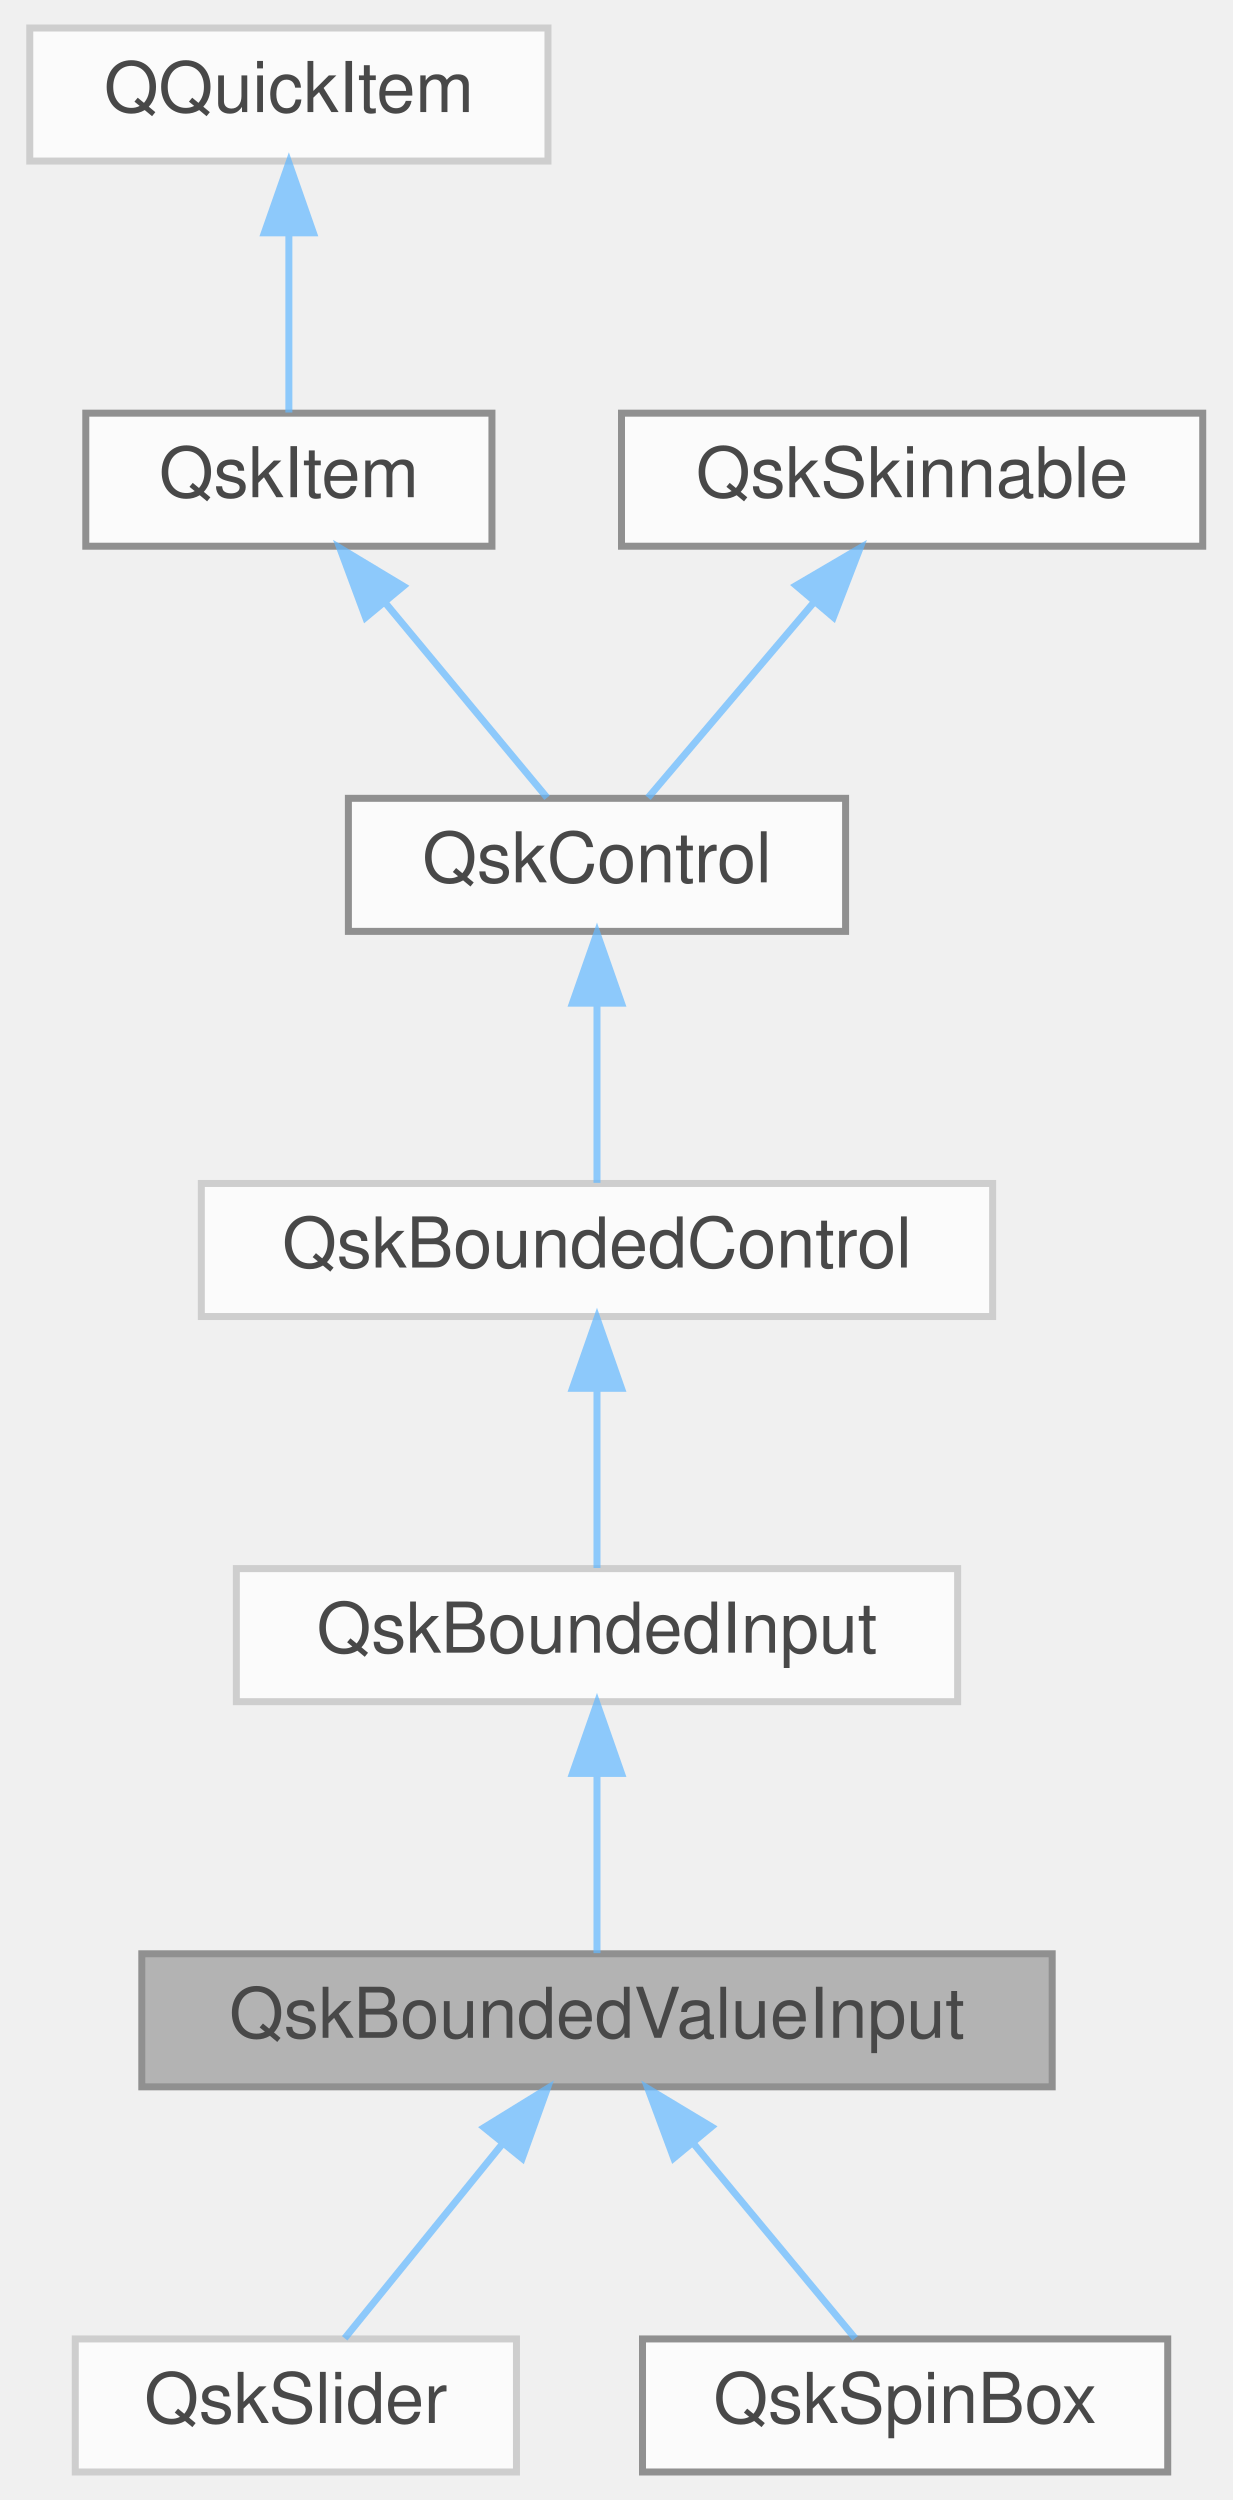
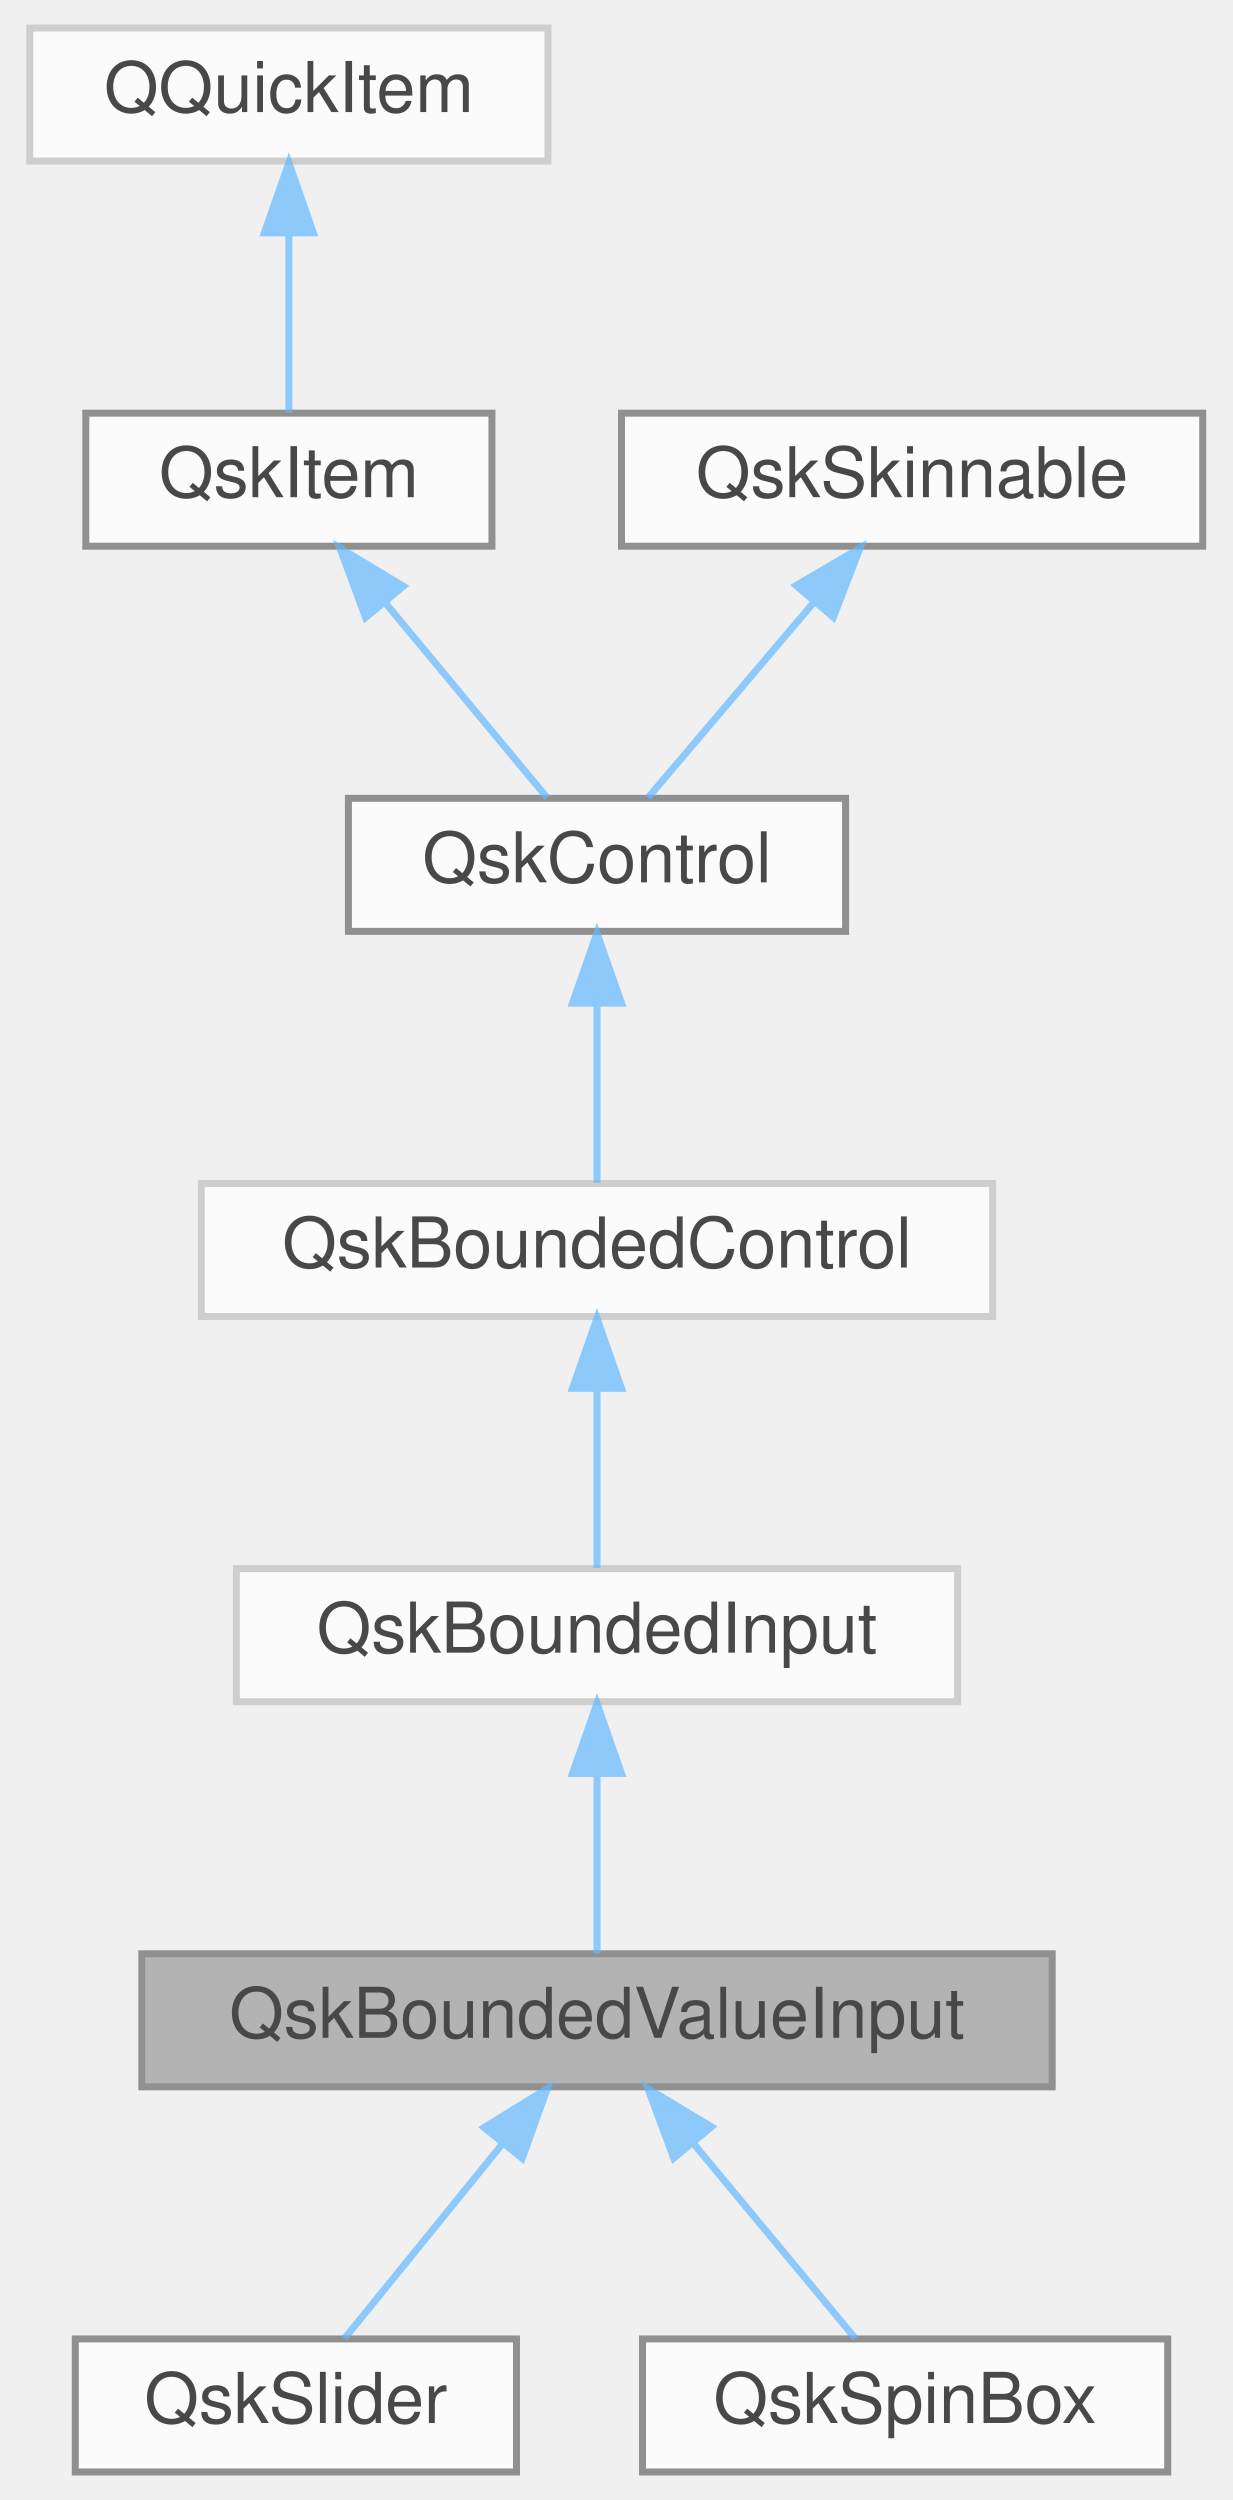
<svg xmlns="http://www.w3.org/2000/svg" xmlns:xlink="http://www.w3.org/1999/xlink" width="176pt" height="357pt" viewBox="0.00 0.00 175.50 357.00">
  <svg id="main" version="1.1" xml:space="preserve">
    <style type="text/css">
.node, .edge {opacity: 0.7;}
.node.selected, .edge.selected {opacity: 1;}
.edge:hover path { stroke: red; }
.edge:hover polygon { stroke: red; fill: red; }
</style>
    <svg id="graph" class="graph">
      <g id="graph0" class="graph" transform="scale(1 1) rotate(0) translate(4 353)">
        <g id="Node000001" class="node">
          <g id="a_Node000001">
            <a xlink:title=" ">
              <polygon fill="#999999" stroke="#666666" points="146,-74 16,-74 16,-55 146,-55 146,-74" />
              <text text-anchor="middle" x="81" y="-62" font-family="Helvetica,sans-Serif" font-size="10.00">QskBoundedValueInput</text>
            </a>
          </g>
        </g>
        <g id="Node000008" class="node">
          <g id="a_Node000008">
            <a xlink:href="classQskSlider.html" target="_top" xlink:title=" ">
-               <polygon fill="white" stroke="#bfbfbf" points="69.5,-19 6.5,-19 6.5,0 69.5,0 69.5,-19" />
+               <polygon fill="white" stroke="#666666" points="69.5,-19 6.5,-19 6.5,0 69.5,0 69.5,-19" />
              <text text-anchor="middle" x="38" y="-7" font-family="Helvetica,sans-Serif" font-size="10.00">QskSlider</text>
            </a>
          </g>
        </g>
        <g id="edge7_Node000001_Node000008" class="edge">
          <g id="a_edge7_Node000001_Node000008">
            <a xlink:title=" ">
              <path fill="none" stroke="#63b8ff" d="M67.58,-46.96C60.09,-37.72 51.06,-26.6 44.97,-19.09" />
              <polygon fill="#63b8ff" stroke="#63b8ff" points="64.88,-49.19 73.9,-54.75 70.32,-44.78 64.88,-49.19" />
            </a>
          </g>
        </g>
        <g id="Node000009" class="node">
          <g id="a_Node000009">
            <a xlink:href="classQskSpinBox.html" target="_top" xlink:title="A control to edit, increment and decrement number values.">
              <polygon fill="white" stroke="#666666" points="162.5,-19 87.5,-19 87.5,0 162.5,0 162.5,-19" />
              <text text-anchor="middle" x="125" y="-7" font-family="Helvetica,sans-Serif" font-size="10.00">QskSpinBox</text>
            </a>
          </g>
        </g>
        <g id="edge8_Node000001_Node000009" class="edge">
          <g id="a_edge8_Node000001_Node000009">
            <a xlink:title=" ">
              <path fill="none" stroke="#63b8ff" d="M94.73,-46.96C102.4,-37.72 111.63,-26.6 117.87,-19.09" />
              <polygon fill="#63b8ff" stroke="#63b8ff" points="91.96,-44.82 88.27,-54.75 97.35,-49.29 91.96,-44.82" />
            </a>
          </g>
        </g>
        <g id="Node000002" class="node">
          <g id="a_Node000002">
            <a xlink:href="classQskBoundedInput.html" target="_top" xlink:title=" ">
              <polygon fill="white" stroke="#bfbfbf" points="132.5,-129 29.5,-129 29.5,-110 132.5,-110 132.5,-129" />
              <text text-anchor="middle" x="81" y="-117" font-family="Helvetica,sans-Serif" font-size="10.00">QskBoundedInput</text>
            </a>
          </g>
        </g>
        <g id="edge1_Node000001_Node000002" class="edge">
          <g id="a_edge1_Node000001_Node000002">
            <a xlink:title=" ">
              <path fill="none" stroke="#63b8ff" d="M81,-99.66C81,-90.93 81,-80.99 81,-74.09" />
              <polygon fill="#63b8ff" stroke="#63b8ff" points="77.5,-99.75 81,-109.75 84.5,-99.75 77.5,-99.75" />
            </a>
          </g>
        </g>
        <g id="Node000003" class="node">
          <g id="a_Node000003">
            <a xlink:href="classQskBoundedControl.html" target="_top" xlink:title=" ">
              <polygon fill="white" stroke="#bfbfbf" points="137.5,-184 24.5,-184 24.5,-165 137.5,-165 137.5,-184" />
              <text text-anchor="middle" x="81" y="-172" font-family="Helvetica,sans-Serif" font-size="10.00">QskBoundedControl</text>
            </a>
          </g>
        </g>
        <g id="edge2_Node000002_Node000003" class="edge">
          <g id="a_edge2_Node000002_Node000003">
            <a xlink:title=" ">
              <path fill="none" stroke="#63b8ff" d="M81,-154.66C81,-145.93 81,-135.99 81,-129.09" />
              <polygon fill="#63b8ff" stroke="#63b8ff" points="77.5,-154.75 81,-164.75 84.5,-154.75 77.5,-154.75" />
            </a>
          </g>
        </g>
        <g id="Node000004" class="node">
          <g id="a_Node000004">
            <a xlink:href="classQskControl.html" target="_top" xlink:title="Base class of all controls.">
              <polygon fill="white" stroke="#666666" points="116.5,-239 45.5,-239 45.5,-220 116.5,-220 116.5,-239" />
              <text text-anchor="middle" x="81" y="-227" font-family="Helvetica,sans-Serif" font-size="10.00">QskControl</text>
            </a>
          </g>
        </g>
        <g id="edge3_Node000003_Node000004" class="edge">
          <g id="a_edge3_Node000003_Node000004">
            <a xlink:title=" ">
              <path fill="none" stroke="#63b8ff" d="M81,-209.66C81,-200.93 81,-190.99 81,-184.09" />
              <polygon fill="#63b8ff" stroke="#63b8ff" points="77.5,-209.75 81,-219.75 84.5,-209.75 77.5,-209.75" />
            </a>
          </g>
        </g>
        <g id="Node000005" class="node">
          <g id="a_Node000005">
            <a xlink:href="classQskItem.html" target="_top" xlink:title=" ">
              <polygon fill="white" stroke="#666666" points="66,-294 8,-294 8,-275 66,-275 66,-294" />
              <text text-anchor="middle" x="37" y="-282" font-family="Helvetica,sans-Serif" font-size="10.00">QskItem</text>
            </a>
          </g>
        </g>
        <g id="edge4_Node000004_Node000005" class="edge">
          <g id="a_edge4_Node000004_Node000005">
            <a xlink:title=" ">
              <path fill="none" stroke="#63b8ff" d="M50.73,-266.96C58.4,-257.72 67.63,-246.6 73.87,-239.09" />
              <polygon fill="#63b8ff" stroke="#63b8ff" points="47.96,-264.82 44.27,-274.75 53.35,-269.29 47.96,-264.82" />
            </a>
          </g>
        </g>
        <g id="Node000006" class="node">
          <g id="a_Node000006">
            <a xlink:title=" ">
              <polygon fill="white" stroke="#bfbfbf" points="74,-349 0,-349 0,-330 74,-330 74,-349" />
              <text text-anchor="middle" x="37" y="-337" font-family="Helvetica,sans-Serif" font-size="10.00">QQuickItem</text>
            </a>
          </g>
        </g>
        <g id="edge5_Node000005_Node000006" class="edge">
          <g id="a_edge5_Node000005_Node000006">
            <a xlink:title=" ">
              <path fill="none" stroke="#63b8ff" d="M37,-319.66C37,-310.93 37,-300.99 37,-294.09" />
              <polygon fill="#63b8ff" stroke="#63b8ff" points="33.5,-319.75 37,-329.75 40.5,-319.75 33.5,-319.75" />
            </a>
          </g>
        </g>
        <g id="Node000007" class="node">
          <g id="a_Node000007">
            <a xlink:href="classQskSkinnable.html" target="_top" xlink:title=" ">
              <polygon fill="white" stroke="#666666" points="167.5,-294 84.5,-294 84.5,-275 167.5,-275 167.5,-294" />
              <text text-anchor="middle" x="126" y="-282" font-family="Helvetica,sans-Serif" font-size="10.00">QskSkinnable</text>
            </a>
          </g>
        </g>
        <g id="edge6_Node000004_Node000007" class="edge">
          <g id="a_edge6_Node000004_Node000007">
            <a xlink:title=" ">
              <path fill="none" stroke="#63b8ff" d="M111.95,-266.96C104.11,-257.72 94.67,-246.6 88.29,-239.09" />
              <polygon fill="#63b8ff" stroke="#63b8ff" points="109.43,-269.39 118.57,-274.75 114.76,-264.86 109.43,-269.39" />
            </a>
          </g>
        </g>
      </g>
    </svg>
  </svg>
  <style type="text/css">

[data-mouse-over-selected='false'] { opacity: 0.7; }
[data-mouse-over-selected='true']  { opacity: 1.0; }

</style>
</svg>
